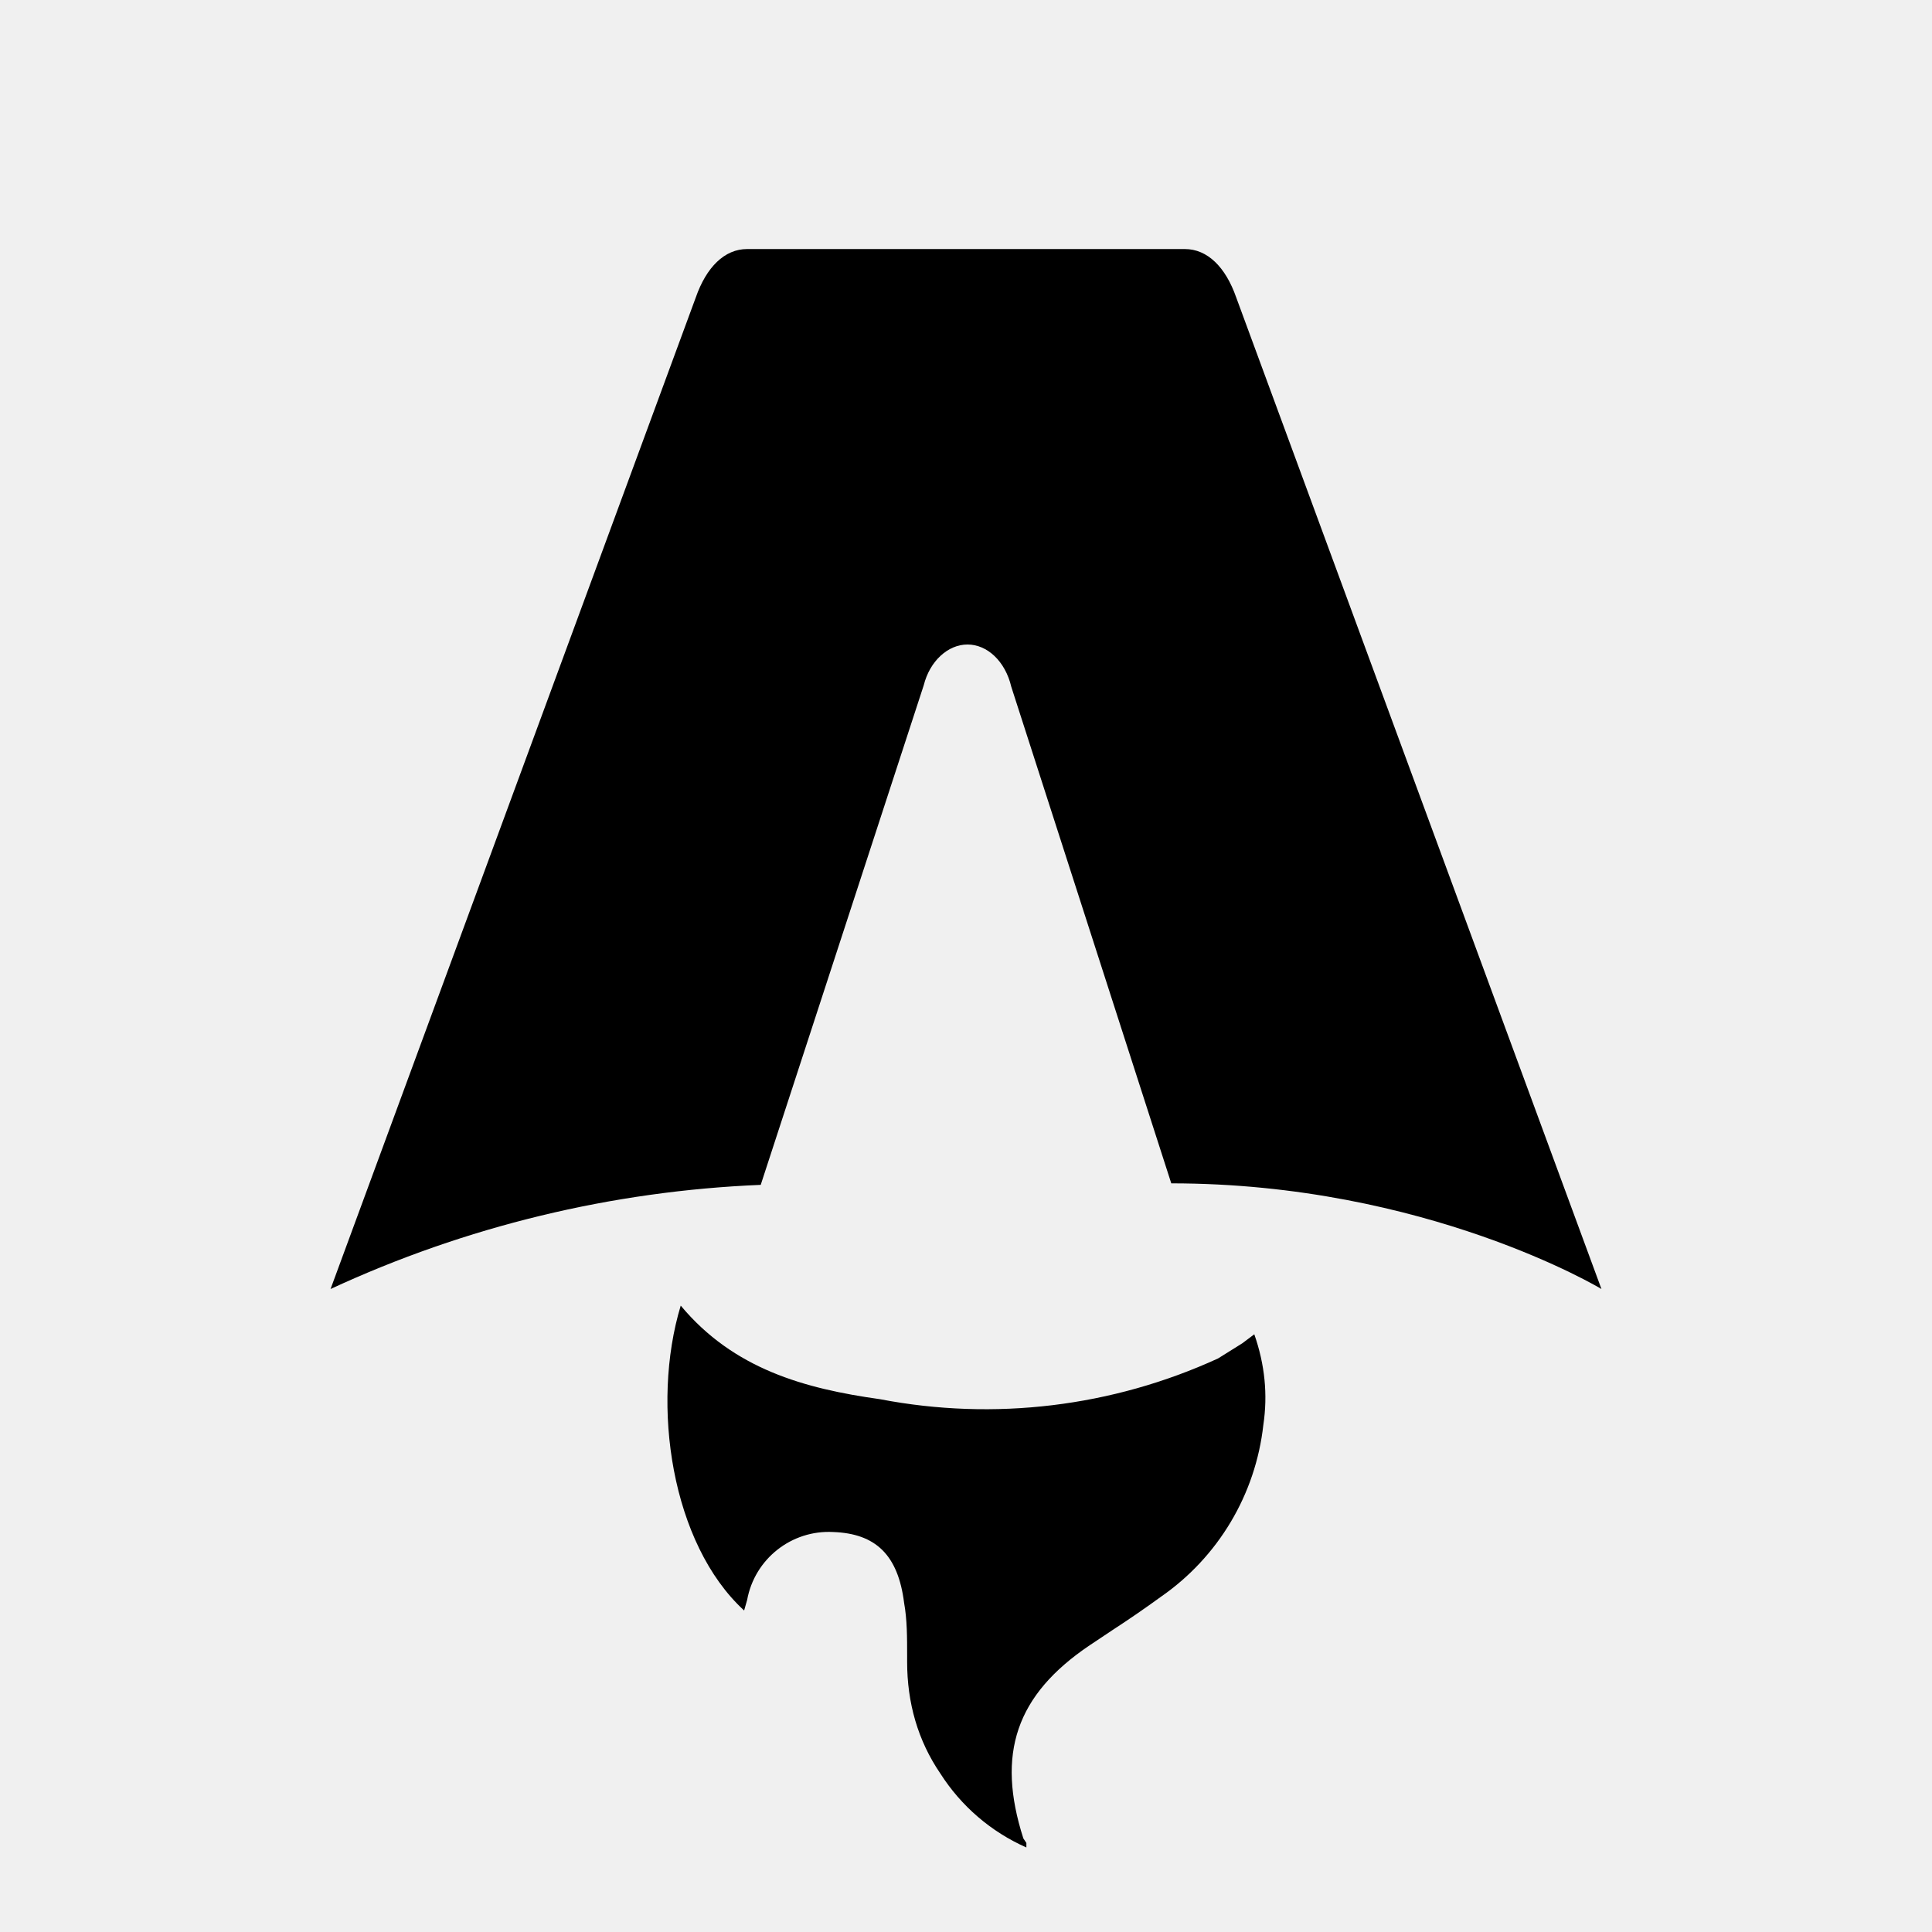
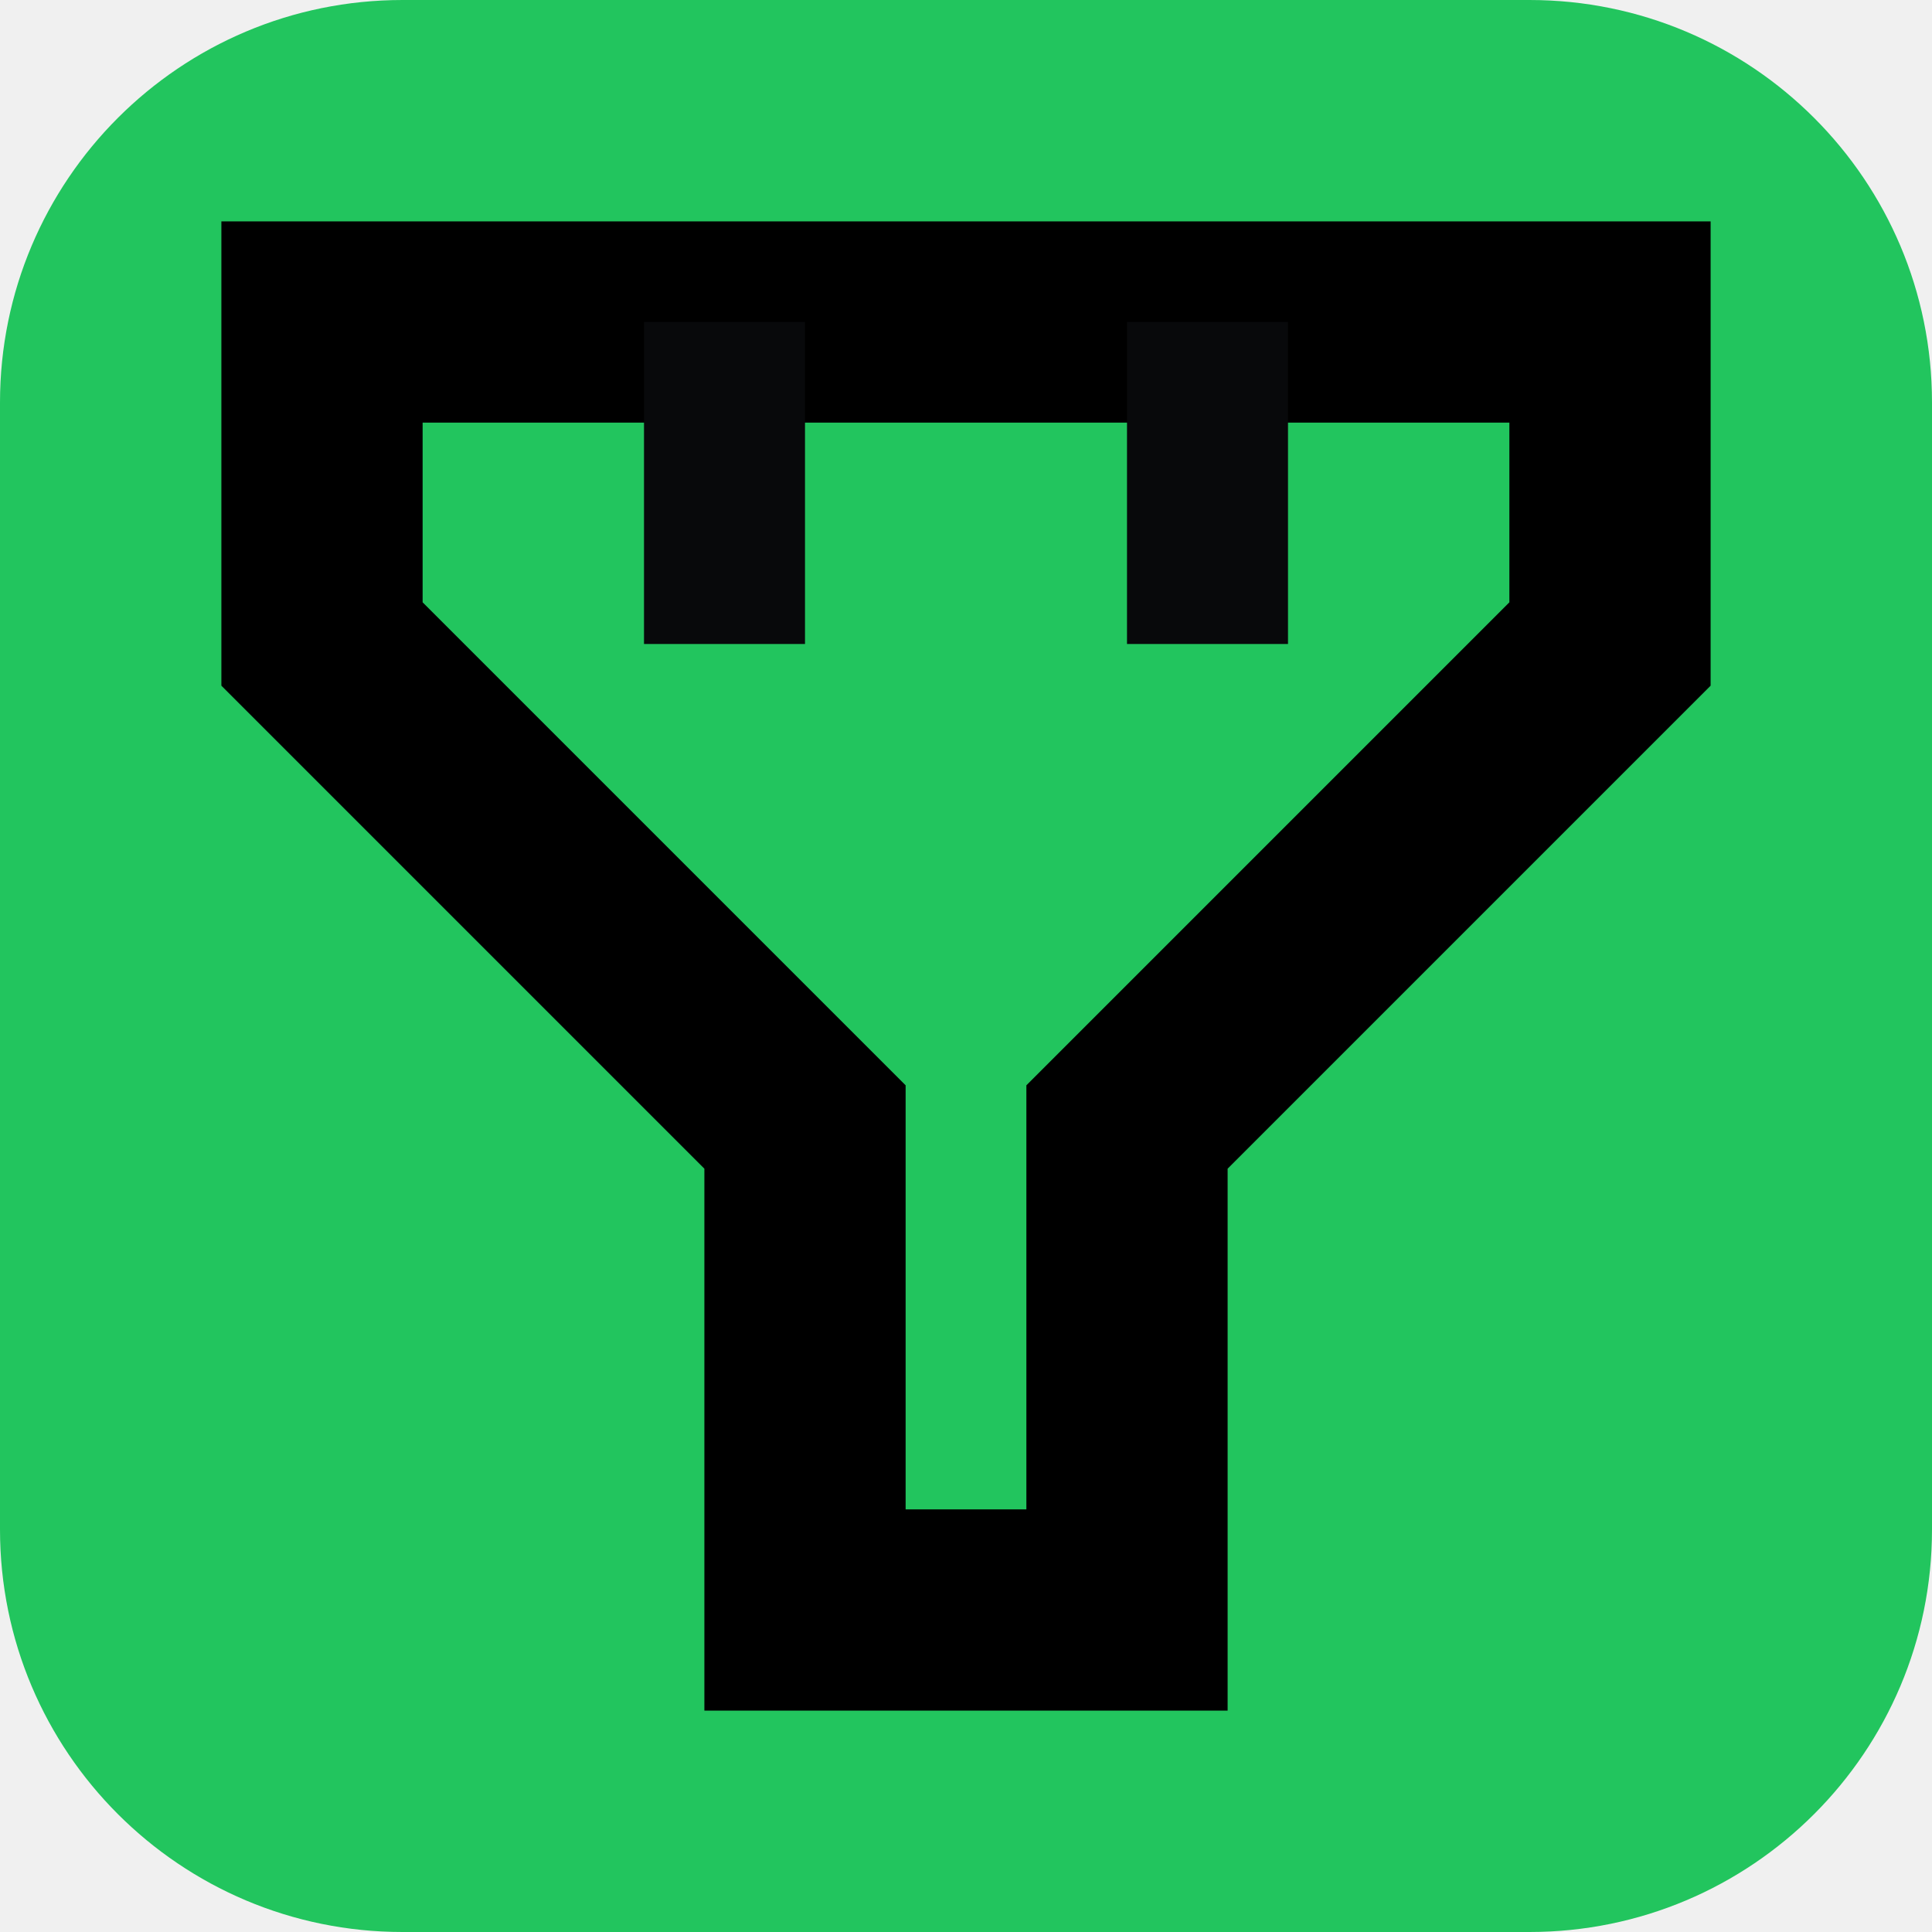
- <svg xmlns="http://www.w3.org/2000/svg" fill="none" viewBox="0 0 128 128">
-   <path d="M50.4 78.5a75.1 75.1 0 0 0-28.5 6.9l24.2-65.7c.7-2 1.9-3.2 3.4-3.2h29c1.5 0 2.7 1.2 3.4 3.2l24.2 65.7s-11.6-7-28.5-7L67 45.5c-.4-1.7-1.6-2.8-2.9-2.8-1.3 0-2.5 1.1-2.9 2.7L50.4 78.5Zm-1.1 28.2Zm-4.2-20.2c-2 6.6-.6 15.8 4.2 20.2a17.5 17.5 0 0 1 .2-.7 5.5 5.5 0 0 1 5.7-4.5c2.8.1 4.3 1.5 4.7 4.7.2 1.1.2 2.3.2 3.5v.4c0 2.7.7 5.2 2.2 7.4a13 13 0 0 0 5.7 4.9v-.3l-.2-.3c-1.8-5.6-.5-9.5 4.4-12.8l1.5-1a73 73 0 0 0 3.2-2.2 16 16 0 0 0 6.8-11.4c.3-2 .1-4-.6-6l-.8.6-1.6 1a37 37 0 0 1-22.4 2.7c-5-.7-9.7-2-13.2-6.2Z" />
-   <style>
-         path { fill: #000; }
-         @media (prefers-color-scheme: dark) {
-             path { fill: #FFF; }
-         }
-     </style>
+ <svg xmlns="http://www.w3.org/2000/svg" width="24" height="24" viewBox="0 0 24 24" fill="none">
+   <rect width="24" height="24" rx="5" fill="#22C55E" />
+   <path d="M4 4H20V8L14 14V20H10V14L4 8V4Z" stroke="currentColor" stroke-width="2.5" stroke-linejoin="miter" />
+   <path d="M9 4V8" stroke="#08090b" stroke-width="2" />
+   <path d="M15 4V8" stroke="#08090b" stroke-width="2" />
</svg>
